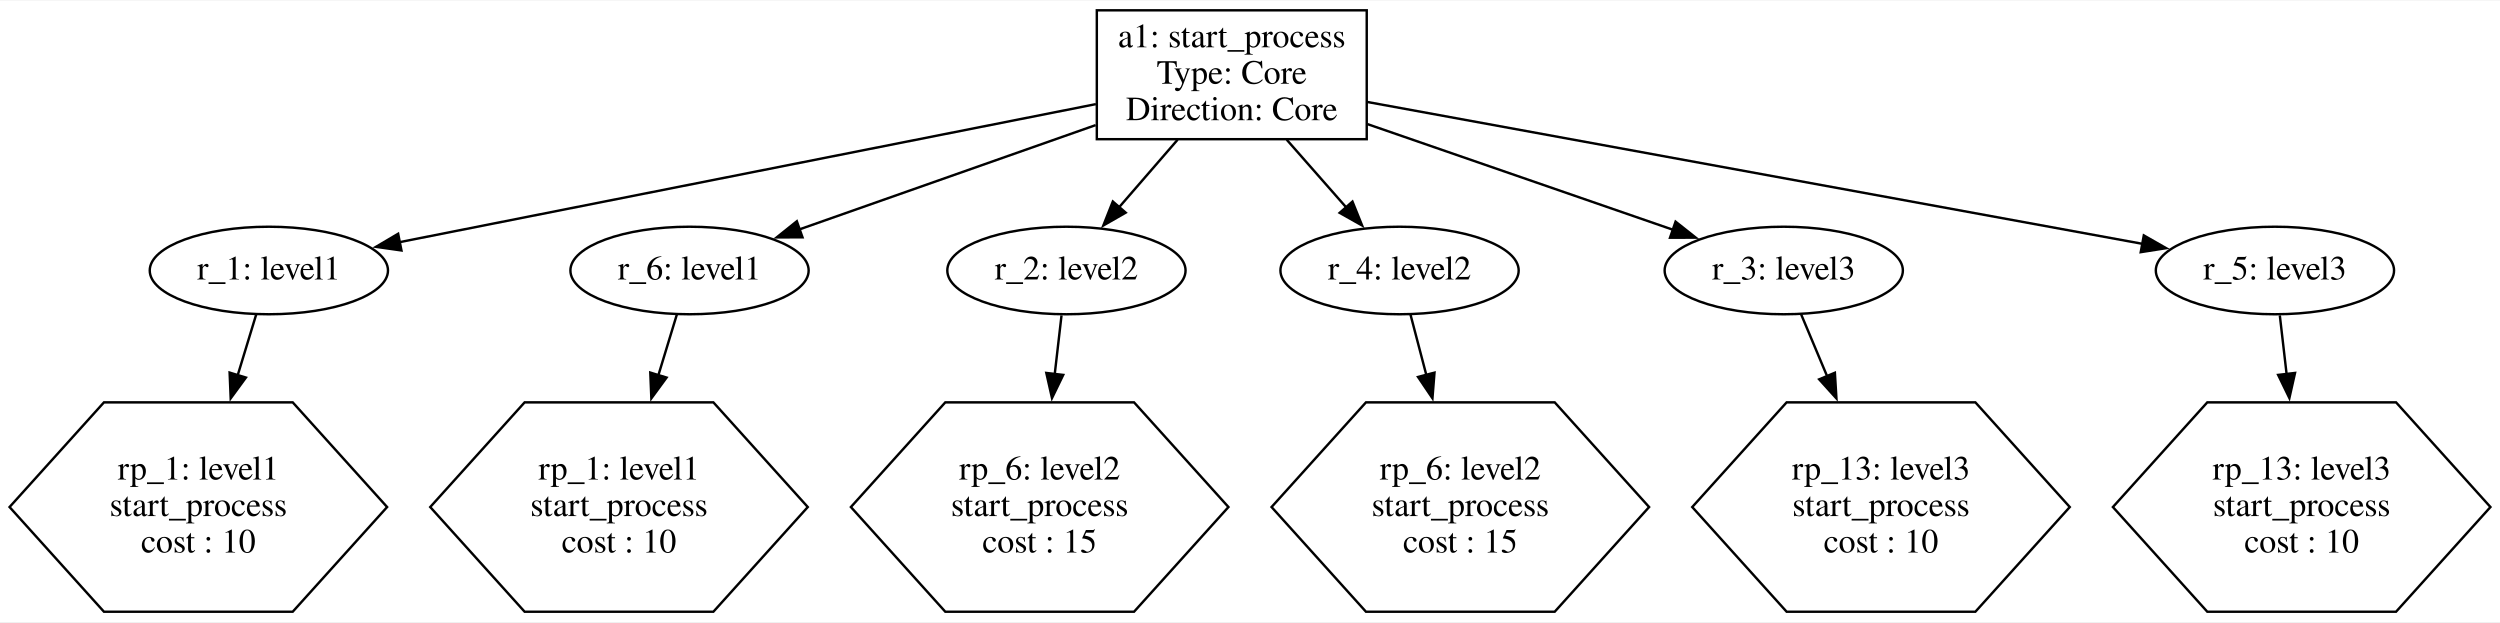
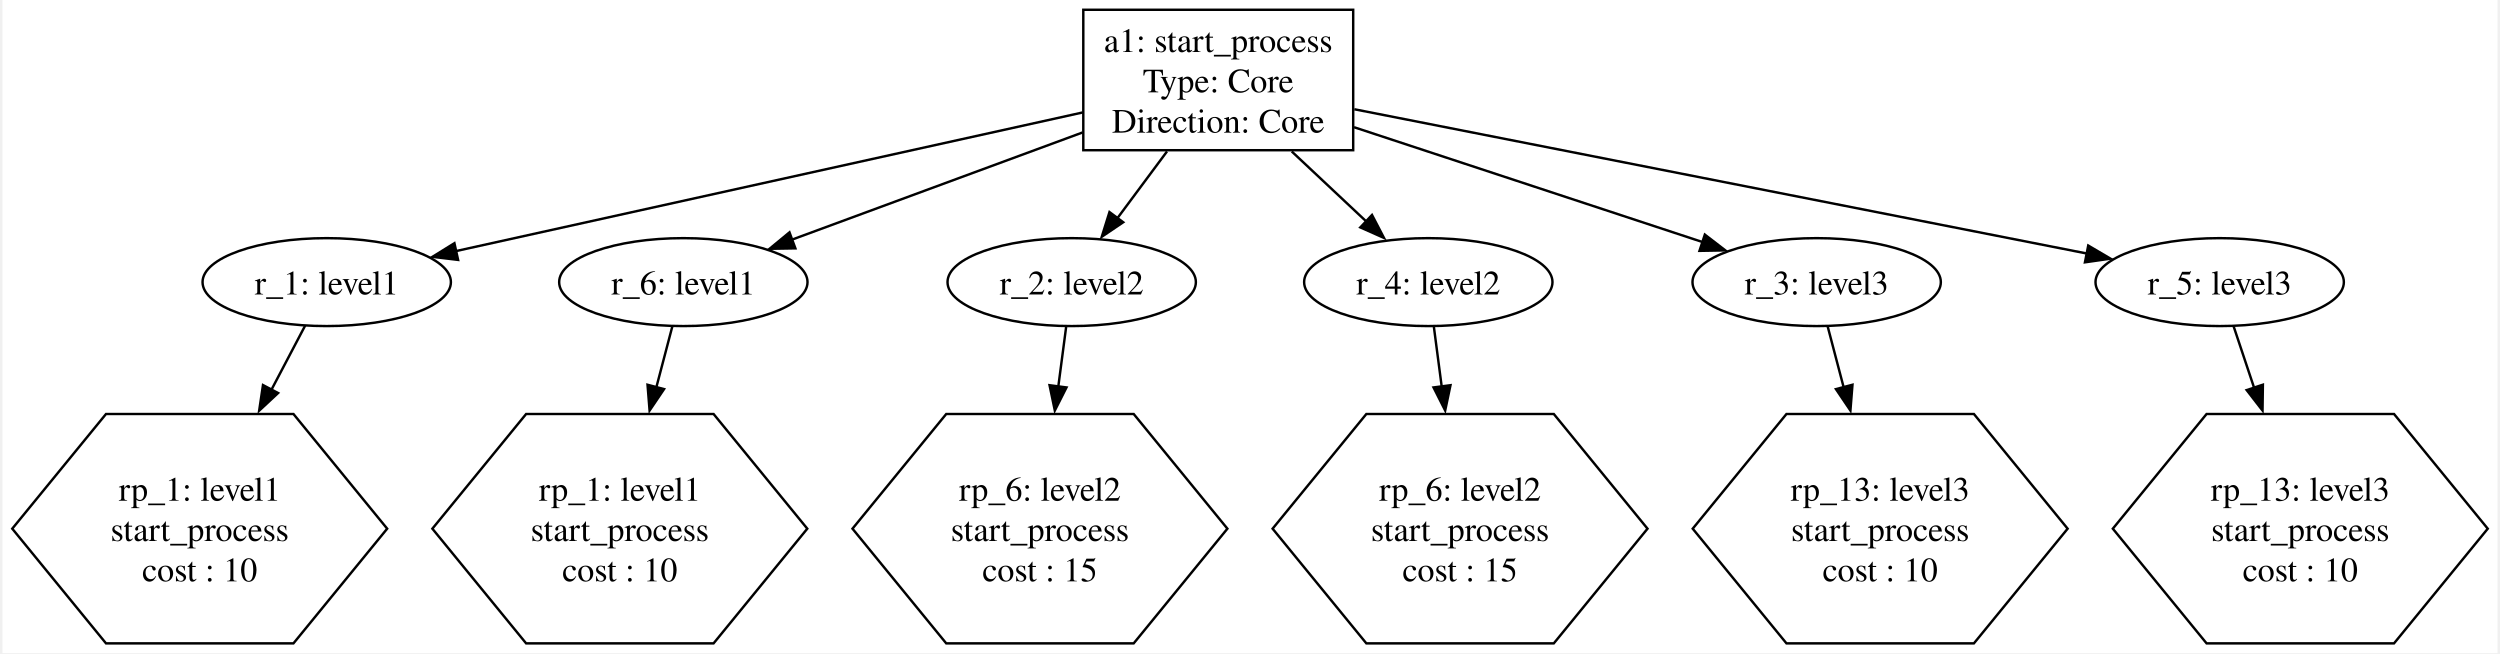
- <svg xmlns="http://www.w3.org/2000/svg" width="1028pt" height="256pt" viewBox="0.00 0.00 1028.13 255.55">
-   <g id="graph0" class="graph" transform="scale(1 1) rotate(0) translate(4 251.55)">
-     <polygon fill="white" stroke="none" points="-4,4 -4,-251.55 1024.13,-251.55 1024.13,4 -4,4" />
+ <svg xmlns="http://www.w3.org/2000/svg" width="1022pt" height="267pt" viewBox="0.00 0.00 1021.50 267.40">
+   <g id="graph0" class="graph" transform="scale(1 1) rotate(0) translate(4 263.4)">
+     <polygon fill="white" stroke="none" points="-4,4 -4,-263.4 1017.5,-263.4 1017.5,4 -4,4" />
    <g id="node1" class="node">
-       <polygon fill="none" stroke="black" points="558.07,-247.55 447.07,-247.55 447.07,-194.55 558.07,-194.55 558.07,-247.55" />
-       <text text-anchor="middle" x="502.57" y="-232.35" font-family="Times,serif" font-size="14.00">a1: start_process </text>
-       <text text-anchor="middle" x="502.57" y="-217.35" font-family="Times,serif" font-size="14.00"> Type: Core </text>
-       <text text-anchor="middle" x="502.57" y="-202.35" font-family="Times,serif" font-size="14.00"> Direction: Core</text>
+       <polygon fill="none" stroke="black" points="549,-259.4 438.5,-259.4 438.5,-201.9 549,-201.9 549,-259.4" />
+       <text text-anchor="middle" x="493.75" y="-242.1" font-family="Times,serif" font-size="14.00">a1: start_process </text>
+       <text text-anchor="middle" x="493.75" y="-225.6" font-family="Times,serif" font-size="14.00"> Type: Core </text>
+       <text text-anchor="middle" x="493.75" y="-209.1" font-family="Times,serif" font-size="14.00"> Direction: Core</text>
    </g>
    <g id="node2" class="node">
-       <ellipse fill="none" stroke="black" cx="106.57" cy="-140.55" rx="48.99" ry="18" />
-       <text text-anchor="middle" x="106.57" y="-136.85" font-family="Times,serif" font-size="14.00">r_1: level1</text>
+       <ellipse fill="none" stroke="black" cx="128.75" cy="-147.9" rx="50.84" ry="18" />
+       <text text-anchor="middle" x="128.75" y="-142.85" font-family="Times,serif" font-size="14.00">r_1: level1</text>
    </g>
    <g id="edge1" class="edge">
-       <path fill="none" stroke="black" d="M446.67,-208.97C370.52,-193.87 235.11,-167.03 160.17,-152.18" />
-       <polygon fill="black" stroke="black" points="161.1,-148.79 150.61,-150.28 159.74,-155.66 161.1,-148.79" />
+       <path fill="none" stroke="black" d="M438.32,-217.38C368.65,-201.97 249.95,-175.71 181.55,-160.58" />
+       <polygon fill="black" stroke="black" points="182.54,-156.99 172.02,-158.25 181.03,-163.83 182.54,-156.99" />
    </g>
    <g id="node4" class="node">
-       <ellipse fill="none" stroke="black" cx="279.57" cy="-140.55" rx="48.99" ry="18" />
-       <text text-anchor="middle" x="279.57" y="-136.85" font-family="Times,serif" font-size="14.00">r_6: level1</text>
+       <ellipse fill="none" stroke="black" cx="274.75" cy="-147.9" rx="50.84" ry="18" />
+       <text text-anchor="middle" x="274.75" y="-142.85" font-family="Times,serif" font-size="14.00">r_6: level1</text>
    </g>
    <g id="edge3" class="edge">
-       <path fill="none" stroke="black" d="M446.58,-200.34C408.82,-187.05 359.64,-169.74 324.45,-157.35" />
-       <polygon fill="black" stroke="black" points="326.03,-154.19 315.43,-154.17 323.7,-160.8 326.03,-154.19" />
+       <path fill="none" stroke="black" d="M438.2,-209.17C401.34,-195.57 353.6,-177.97 319.24,-165.3" />
+       <polygon fill="black" stroke="black" points="320.63,-161.72 310.04,-161.54 318.21,-168.28 320.63,-161.72" />
    </g>
    <g id="node6" class="node">
-       <ellipse fill="none" stroke="black" cx="434.57" cy="-140.55" rx="48.99" ry="18" />
-       <text text-anchor="middle" x="434.57" y="-136.85" font-family="Times,serif" font-size="14.00">r_2: level2</text>
+       <ellipse fill="none" stroke="black" cx="433.75" cy="-147.9" rx="50.84" ry="18" />
+       <text text-anchor="middle" x="433.75" y="-142.85" font-family="Times,serif" font-size="14.00">r_2: level2</text>
    </g>
    <g id="edge5" class="edge">
-       <path fill="none" stroke="black" d="M480.3,-194.34C472.52,-185.36 463.79,-175.29 456.07,-166.37" />
-       <polygon fill="black" stroke="black" points="458.94,-164.34 449.75,-159.07 453.65,-168.92 458.94,-164.34" />
+       <path fill="none" stroke="black" d="M472.77,-201.4C466.14,-192.49 458.88,-182.71 452.43,-174.03" />
+       <polygon fill="black" stroke="black" points="454.84,-172.41 446.06,-166.47 449.22,-176.58 454.84,-172.41" />
    </g>
    <g id="node8" class="node">
-       <ellipse fill="none" stroke="black" cx="571.57" cy="-140.55" rx="48.99" ry="18" />
-       <text text-anchor="middle" x="571.57" y="-136.85" font-family="Times,serif" font-size="14.00">r_4: level2</text>
+       <ellipse fill="none" stroke="black" cx="579.75" cy="-147.9" rx="50.84" ry="18" />
+       <text text-anchor="middle" x="579.75" y="-142.85" font-family="Times,serif" font-size="14.00">r_4: level2</text>
    </g>
    <g id="edge7" class="edge">
-       <path fill="none" stroke="black" d="M525.16,-194.34C533.06,-185.36 541.91,-175.29 549.75,-166.37" />
-       <polygon fill="black" stroke="black" points="552.2,-168.89 556.17,-159.06 546.94,-164.26 552.2,-168.89" />
+       <path fill="none" stroke="black" d="M523.83,-201.4C533.97,-191.88 545.17,-181.37 554.86,-172.26" />
+       <polygon fill="black" stroke="black" points="556.7,-175.4 561.6,-166 551.91,-170.3 556.7,-175.4" />
    </g>
    <g id="node10" class="node">
-       <ellipse fill="none" stroke="black" cx="729.57" cy="-140.55" rx="48.99" ry="18" />
-       <text text-anchor="middle" x="729.57" y="-136.85" font-family="Times,serif" font-size="14.00">r_3: level3</text>
+       <ellipse fill="none" stroke="black" cx="738.75" cy="-147.9" rx="50.84" ry="18" />
+       <text text-anchor="middle" x="738.75" y="-142.85" font-family="Times,serif" font-size="14.00">r_3: level3</text>
    </g>
    <g id="edge9" class="edge">
-       <path fill="none" stroke="black" d="M558.39,-200.74C597.05,-187.37 647.88,-169.8 684.08,-157.28" />
-       <polygon fill="black" stroke="black" points="685.08,-160.64 693.39,-154.06 682.79,-154.02 685.08,-160.64" />
+       <path fill="none" stroke="black" d="M549.34,-211.32C592.37,-197.14 651.29,-177.72 691.93,-164.33" />
+       <polygon fill="black" stroke="black" points="692.96,-167.35 701.36,-160.89 690.77,-160.7 692.96,-167.35" />
    </g>
    <g id="node12" class="node">
-       <ellipse fill="none" stroke="black" cx="931.57" cy="-140.55" rx="48.99" ry="18" />
-       <text text-anchor="middle" x="931.57" y="-136.85" font-family="Times,serif" font-size="14.00">r_5: level3</text>
+       <ellipse fill="none" stroke="black" cx="903.75" cy="-147.9" rx="50.84" ry="18" />
+       <text text-anchor="middle" x="903.75" y="-142.85" font-family="Times,serif" font-size="14.00">r_5: level3</text>
    </g>
    <g id="edge11" class="edge">
-       <path fill="none" stroke="black" d="M558.21,-209.87C640.84,-194.75 795.02,-166.53 877.01,-151.53" />
-       <polygon fill="black" stroke="black" points="877.64,-154.98 886.84,-149.73 876.38,-148.09 877.64,-154.98" />
+       <path fill="none" stroke="black" d="M549.47,-218.67C628.31,-203.15 771.47,-174.95 849.5,-159.58" />
+       <polygon fill="black" stroke="black" points="849.93,-162.87 859.06,-157.5 848.58,-156 849.93,-162.87" />
    </g>
    <g id="node3" class="node">
-       <polygon fill="none" stroke="black" points="155.2,-43.27 116.38,-86.32 38.75,-86.32 -0.07,-43.27 38.75,-0.22 116.38,-0.22 155.2,-43.27" />
-       <text text-anchor="middle" x="77.57" y="-54.57" font-family="Times,serif" font-size="14.00">rp_1: level1 </text>
-       <text text-anchor="middle" x="77.57" y="-39.57" font-family="Times,serif" font-size="14.00"> start_process </text>
-       <text text-anchor="middle" x="77.57" y="-24.57" font-family="Times,serif" font-size="14.00"> cost : 10</text>
+       <polygon fill="none" stroke="black" points="153.5,-46.95 115.13,-93.9 38.38,-93.9 0,-46.95 38.38,0 115.13,0 153.5,-46.95" />
+       <text text-anchor="middle" x="76.75" y="-58.4" font-family="Times,serif" font-size="14.00">rp_1: level1 </text>
+       <text text-anchor="middle" x="76.75" y="-41.9" font-family="Times,serif" font-size="14.00"> start_process </text>
+       <text text-anchor="middle" x="76.75" y="-25.4" font-family="Times,serif" font-size="14.00"> cost : 10</text>
    </g>
    <g id="edge2" class="edge">
-       <path fill="none" stroke="black" d="M101.38,-122.52C99.18,-115.28 96.48,-106.42 93.7,-97.29" />
-       <polygon fill="black" stroke="black" points="97.13,-96.52 90.87,-87.97 90.43,-98.56 97.13,-96.52" />
+       <path fill="none" stroke="black" d="M119.93,-130.11C116.02,-122.67 111.17,-113.44 106.14,-103.88" />
+       <polygon fill="black" stroke="black" points="108.84,-102.49 101.09,-95.27 102.65,-105.75 108.84,-102.49" />
    </g>
    <g id="node5" class="node">
-       <polygon fill="none" stroke="black" points="328.2,-43.27 289.38,-86.32 211.75,-86.32 172.93,-43.27 211.75,-0.22 289.38,-0.22 328.2,-43.27" />
-       <text text-anchor="middle" x="250.57" y="-54.57" font-family="Times,serif" font-size="14.00">rp_1: level1 </text>
-       <text text-anchor="middle" x="250.57" y="-39.57" font-family="Times,serif" font-size="14.00"> start_process </text>
-       <text text-anchor="middle" x="250.57" y="-24.57" font-family="Times,serif" font-size="14.00"> cost : 10</text>
+       <polygon fill="none" stroke="black" points="325.5,-46.95 287.13,-93.9 210.38,-93.9 172,-46.95 210.38,0 287.13,0 325.5,-46.95" />
+       <text text-anchor="middle" x="248.75" y="-58.4" font-family="Times,serif" font-size="14.00">rp_1: level1 </text>
+       <text text-anchor="middle" x="248.75" y="-41.9" font-family="Times,serif" font-size="14.00"> start_process </text>
+       <text text-anchor="middle" x="248.75" y="-25.4" font-family="Times,serif" font-size="14.00"> cost : 10</text>
    </g>
    <g id="edge4" class="edge">
-       <path fill="none" stroke="black" d="M274.38,-122.52C272.18,-115.28 269.48,-106.42 266.7,-97.29" />
-       <polygon fill="black" stroke="black" points="270.13,-96.52 263.87,-87.97 263.43,-98.56 270.13,-96.52" />
+       <path fill="none" stroke="black" d="M270.22,-129.66C268.36,-122.58 266.09,-113.93 263.73,-104.95" />
+       <polygon fill="black" stroke="black" points="266.86,-104.1 260.93,-95.32 260.09,-105.88 266.86,-104.1" />
    </g>
    <g id="node7" class="node">
-       <polygon fill="none" stroke="black" points="501.2,-43.27 462.38,-86.32 384.75,-86.32 345.93,-43.27 384.75,-0.22 462.38,-0.22 501.2,-43.27" />
-       <text text-anchor="middle" x="423.57" y="-54.57" font-family="Times,serif" font-size="14.00">rp_6: level2 </text>
-       <text text-anchor="middle" x="423.57" y="-39.57" font-family="Times,serif" font-size="14.00"> start_process </text>
-       <text text-anchor="middle" x="423.57" y="-24.57" font-family="Times,serif" font-size="14.00"> cost : 15</text>
+       <polygon fill="none" stroke="black" points="497.5,-46.95 459.13,-93.9 382.38,-93.9 344,-46.95 382.38,0 459.13,0 497.5,-46.95" />
+       <text text-anchor="middle" x="420.75" y="-58.4" font-family="Times,serif" font-size="14.00">rp_6: level2 </text>
+       <text text-anchor="middle" x="420.75" y="-41.9" font-family="Times,serif" font-size="14.00"> start_process </text>
+       <text text-anchor="middle" x="420.75" y="-25.4" font-family="Times,serif" font-size="14.00"> cost : 15</text>
    </g>
    <g id="edge6" class="edge">
-       <path fill="none" stroke="black" d="M432.55,-122.07C431.74,-115.05 430.76,-106.54 429.74,-97.75" />
-       <polygon fill="black" stroke="black" points="433.25,-97.61 428.63,-88.08 426.3,-98.42 433.25,-97.61" />
+       <path fill="none" stroke="black" d="M431.49,-129.66C430.56,-122.58 429.42,-113.93 428.24,-104.95" />
+       <polygon fill="black" stroke="black" points="431.62,-104.78 426.84,-95.32 424.68,-105.69 431.62,-104.78" />
    </g>
    <g id="node9" class="node">
-       <polygon fill="none" stroke="black" points="674.2,-43.27 635.38,-86.32 557.75,-86.32 518.93,-43.27 557.75,-0.22 635.38,-0.22 674.2,-43.27" />
-       <text text-anchor="middle" x="596.57" y="-54.57" font-family="Times,serif" font-size="14.00">rp_6: level2 </text>
-       <text text-anchor="middle" x="596.57" y="-39.57" font-family="Times,serif" font-size="14.00"> start_process </text>
-       <text text-anchor="middle" x="596.57" y="-24.57" font-family="Times,serif" font-size="14.00"> cost : 15</text>
+       <polygon fill="none" stroke="black" points="669.5,-46.95 631.13,-93.9 554.38,-93.9 516,-46.95 554.38,0 631.13,0 669.5,-46.95" />
+       <text text-anchor="middle" x="592.75" y="-58.4" font-family="Times,serif" font-size="14.00">rp_6: level2 </text>
+       <text text-anchor="middle" x="592.75" y="-41.9" font-family="Times,serif" font-size="14.00"> start_process </text>
+       <text text-anchor="middle" x="592.75" y="-25.4" font-family="Times,serif" font-size="14.00"> cost : 15</text>
    </g>
    <g id="edge8" class="edge">
-       <path fill="none" stroke="black" d="M576.04,-122.52C577.91,-115.36 580.21,-106.61 582.58,-97.58" />
-       <polygon fill="black" stroke="black" points="585.94,-98.55 585.1,-87.99 579.17,-96.77 585.94,-98.55" />
+       <path fill="none" stroke="black" d="M582.02,-129.66C582.95,-122.58 584.08,-113.93 585.26,-104.95" />
+       <polygon fill="black" stroke="black" points="588.83,-105.69 586.66,-95.32 581.89,-104.78 588.83,-105.69" />
    </g>
    <g id="node11" class="node">
-       <polygon fill="none" stroke="black" points="847.2,-43.27 808.38,-86.32 730.75,-86.32 691.93,-43.27 730.75,-0.22 808.38,-0.22 847.2,-43.27" />
-       <text text-anchor="middle" x="769.57" y="-54.57" font-family="Times,serif" font-size="14.00">rp_13: level3 </text>
-       <text text-anchor="middle" x="769.57" y="-39.57" font-family="Times,serif" font-size="14.00"> start_process </text>
-       <text text-anchor="middle" x="769.57" y="-24.57" font-family="Times,serif" font-size="14.00"> cost : 10</text>
+       <polygon fill="none" stroke="black" points="841.5,-46.95 803.13,-93.9 726.38,-93.9 688,-46.95 726.38,0 803.13,0 841.5,-46.95" />
+       <text text-anchor="middle" x="764.75" y="-58.4" font-family="Times,serif" font-size="14.00">rp_13: level3 </text>
+       <text text-anchor="middle" x="764.75" y="-41.9" font-family="Times,serif" font-size="14.00"> start_process </text>
+       <text text-anchor="middle" x="764.75" y="-25.4" font-family="Times,serif" font-size="14.00"> cost : 10</text>
    </g>
    <g id="edge10" class="edge">
-       <path fill="none" stroke="black" d="M736.72,-122.52C739.79,-115.2 743.56,-106.23 747.44,-96.99" />
-       <polygon fill="black" stroke="black" points="750.6,-98.5 751.24,-87.92 744.14,-95.79 750.6,-98.5" />
+       <path fill="none" stroke="black" d="M743.28,-129.66C745.14,-122.58 747.41,-113.93 749.77,-104.95" />
+       <polygon fill="black" stroke="black" points="753.41,-105.88 752.57,-95.32 746.64,-104.1 753.41,-105.88" />
    </g>
    <g id="node13" class="node">
-       <polygon fill="none" stroke="black" points="1020.2,-43.27 981.38,-86.32 903.75,-86.32 864.93,-43.27 903.75,-0.22 981.38,-0.22 1020.2,-43.27" />
-       <text text-anchor="middle" x="942.57" y="-54.57" font-family="Times,serif" font-size="14.00">rp_13: level3 </text>
-       <text text-anchor="middle" x="942.57" y="-39.57" font-family="Times,serif" font-size="14.00"> start_process </text>
-       <text text-anchor="middle" x="942.57" y="-24.57" font-family="Times,serif" font-size="14.00"> cost : 10</text>
+       <polygon fill="none" stroke="black" points="1013.5,-46.95 975.13,-93.9 898.38,-93.9 860,-46.95 898.38,0 975.13,0 1013.5,-46.95" />
+       <text text-anchor="middle" x="936.75" y="-58.4" font-family="Times,serif" font-size="14.00">rp_13: level3 </text>
+       <text text-anchor="middle" x="936.75" y="-41.9" font-family="Times,serif" font-size="14.00"> start_process </text>
+       <text text-anchor="middle" x="936.75" y="-25.4" font-family="Times,serif" font-size="14.00"> cost : 10</text>
    </g>
    <g id="edge12" class="edge">
-       <path fill="none" stroke="black" d="M933.58,-122.07C934.4,-115.05 935.38,-106.54 936.39,-97.75" />
-       <polygon fill="black" stroke="black" points="939.84,-98.42 937.51,-88.08 932.89,-97.61 939.84,-98.42" />
+       <path fill="none" stroke="black" d="M909.5,-129.66C911.89,-122.5 914.81,-113.74 917.84,-104.65" />
+       <polygon fill="black" stroke="black" points="921.44,-105.91 921.29,-95.32 914.8,-103.7 921.44,-105.91" />
    </g>
  </g>
</svg>
